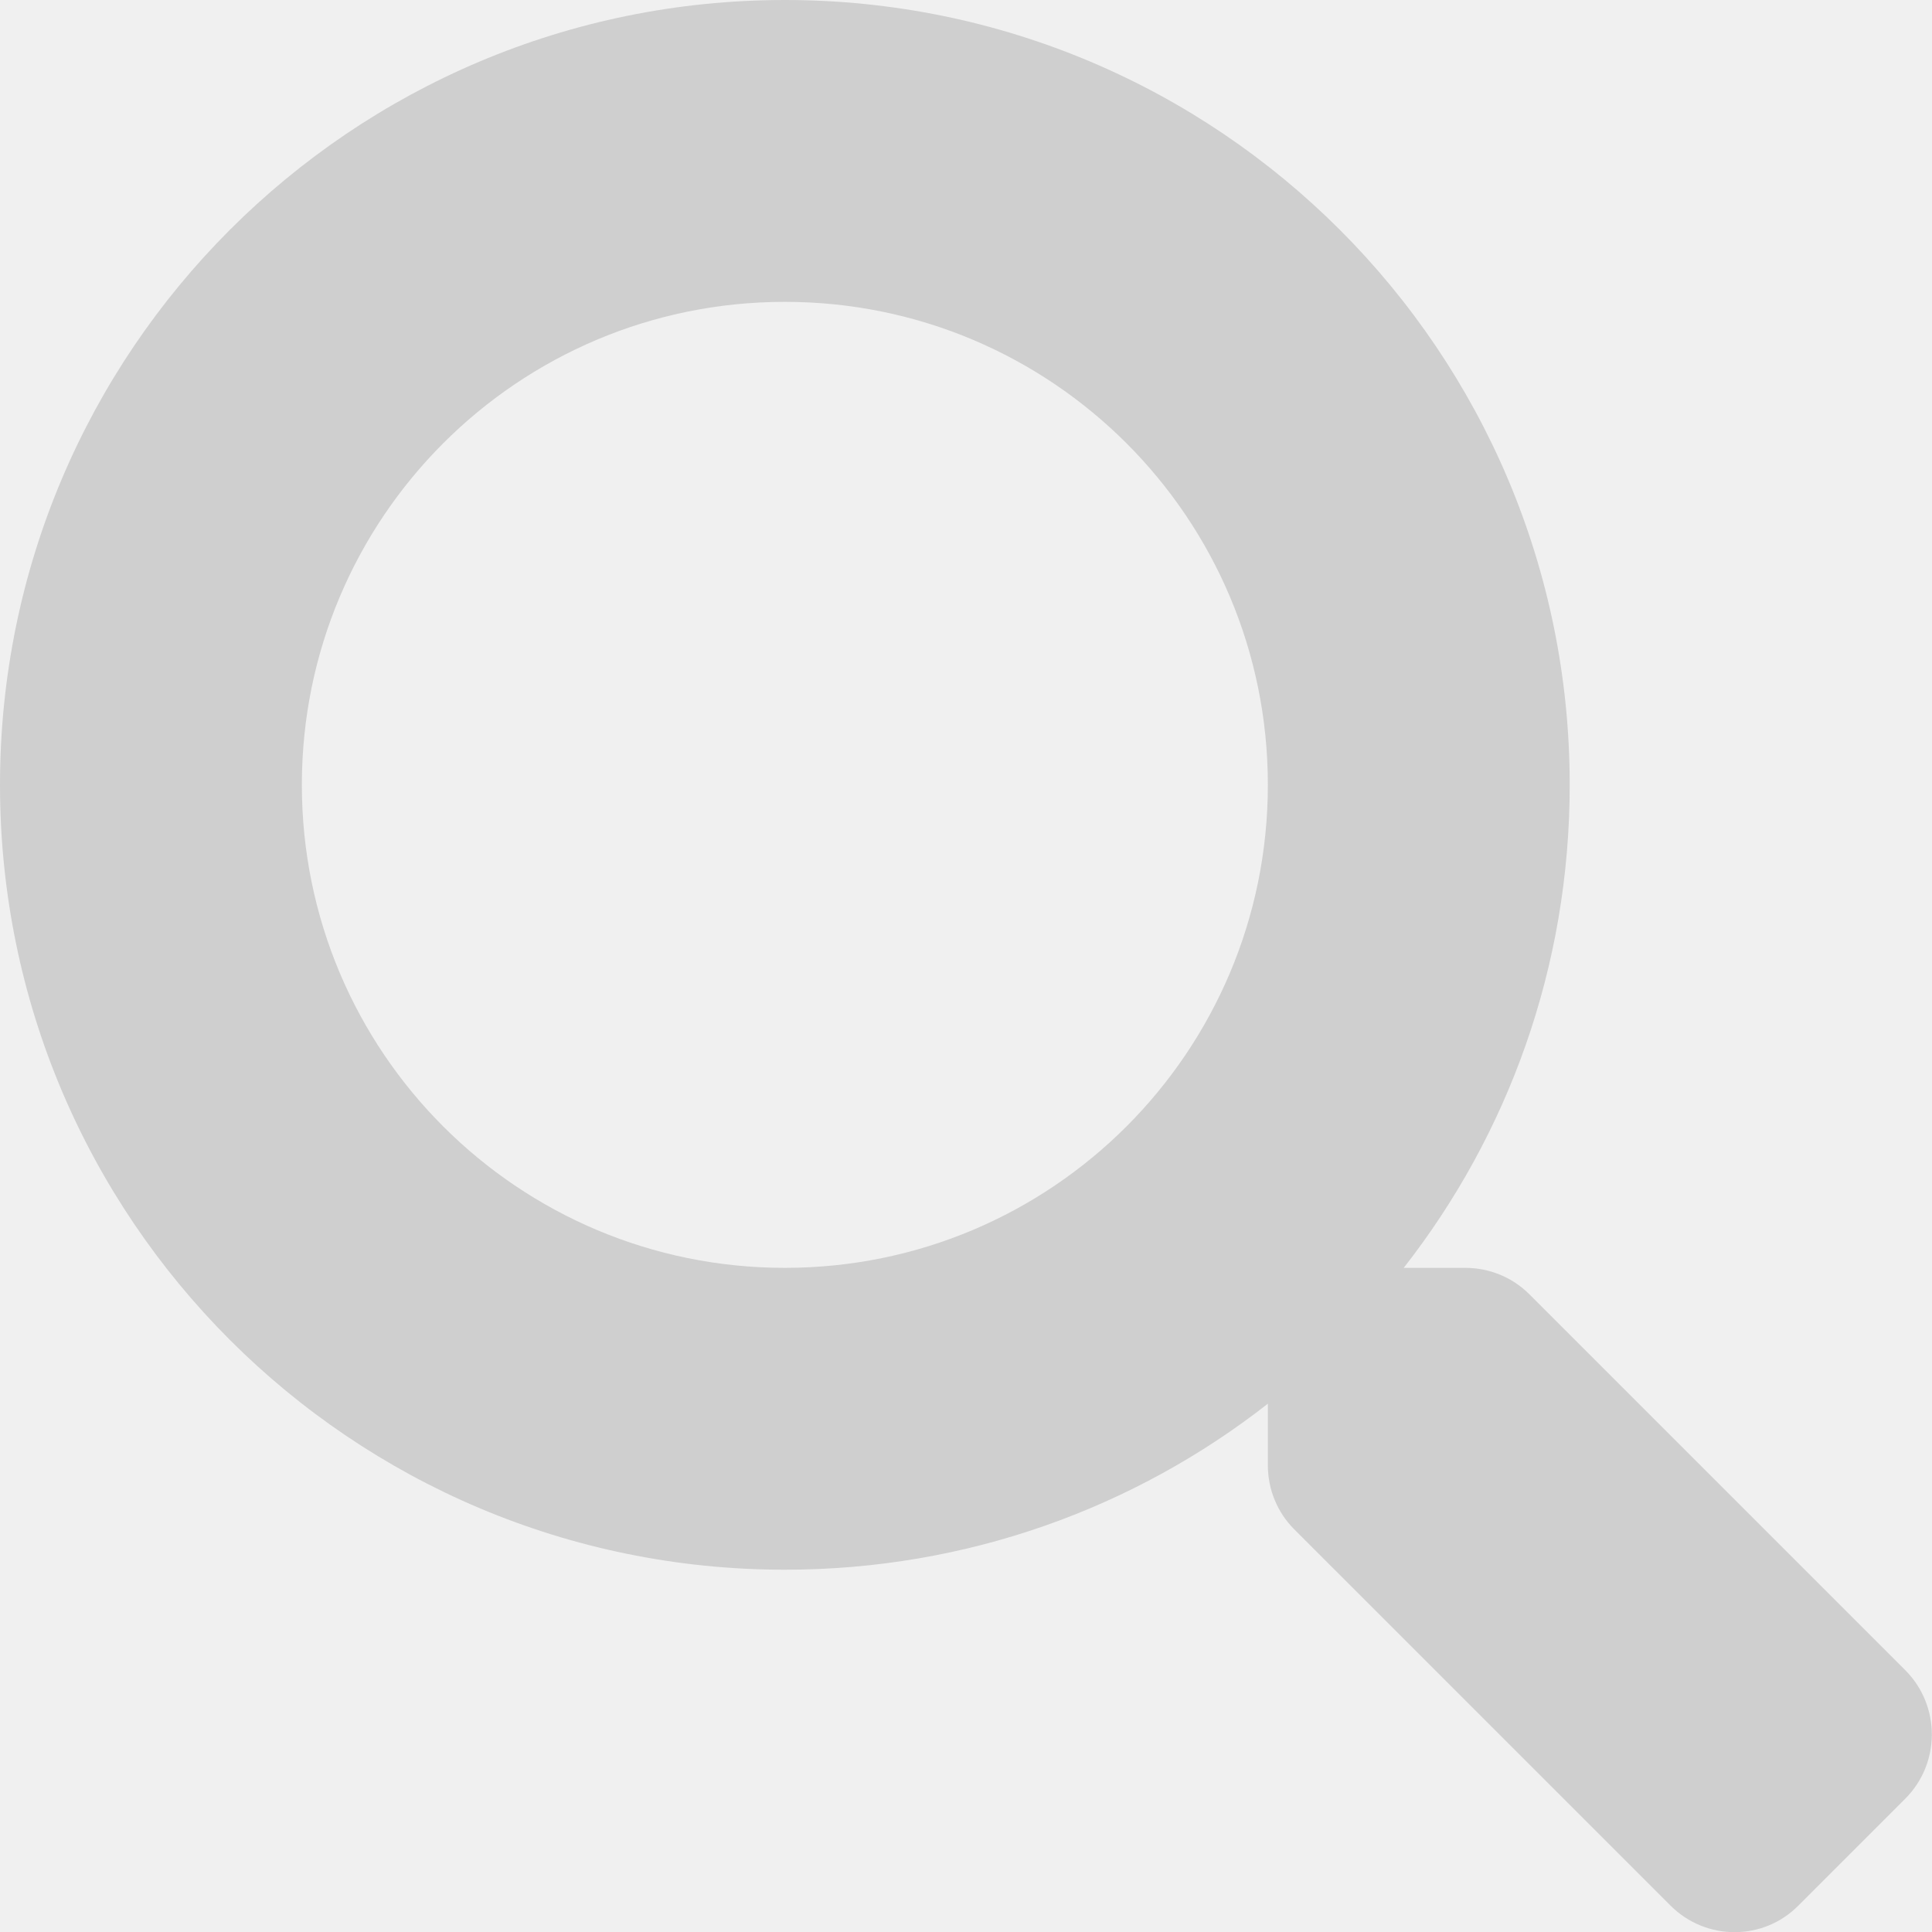
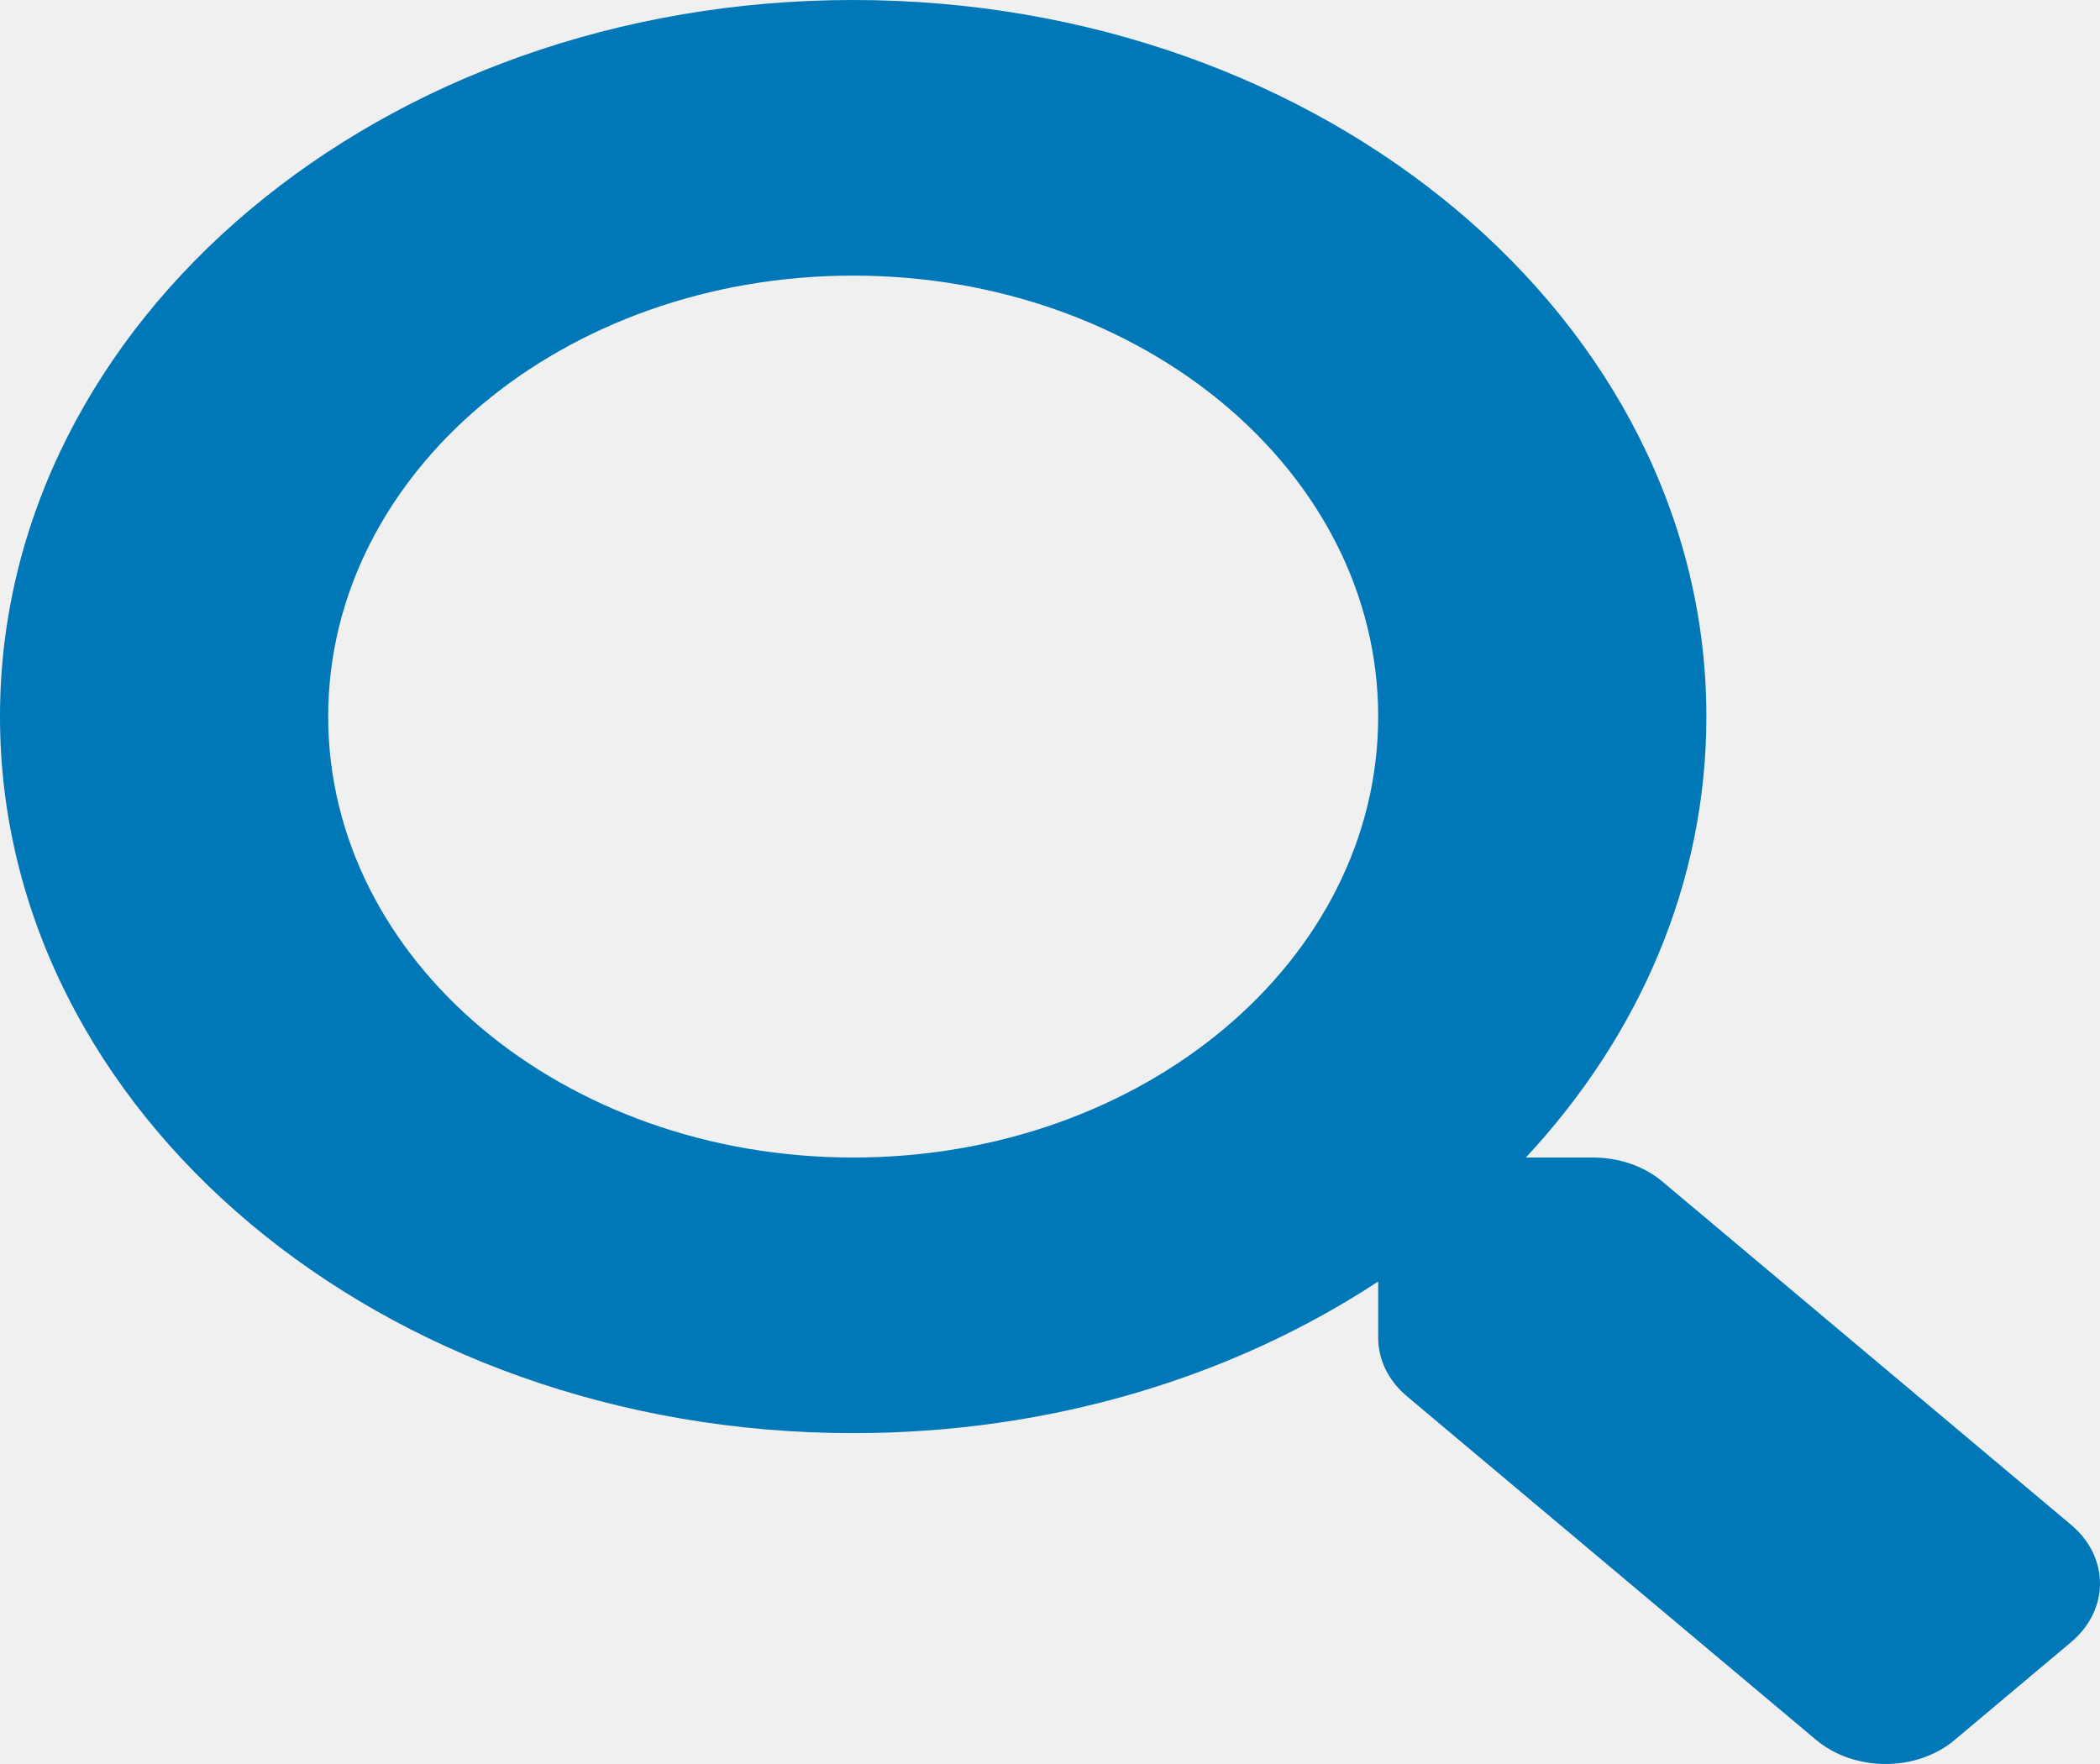
- <svg xmlns="http://www.w3.org/2000/svg" width="25" height="25" viewBox="0 0 25 25" fill="none">
-   <g clip-path="url(#clip0_114_39)">
-     <path d="M24.658 21.616L19.79 16.748C19.57 16.528 19.273 16.406 18.96 16.406H18.164C19.512 14.683 20.312 12.515 20.312 10.156C20.312 4.546 15.767 0 10.156 0C4.546 0 0 4.546 0 10.156C0 15.767 4.546 20.312 10.156 20.312C12.515 20.312 14.683 19.512 16.406 18.164V18.96C16.406 19.273 16.528 19.57 16.748 19.79L21.616 24.658C22.075 25.117 22.817 25.117 23.271 24.658L24.653 23.276C25.112 22.817 25.112 22.075 24.658 21.616ZM10.156 16.406C6.704 16.406 3.906 13.613 3.906 10.156C3.906 6.704 6.699 3.906 10.156 3.906C13.608 3.906 16.406 6.699 16.406 10.156C16.406 13.608 13.613 16.406 10.156 16.406Z" fill="#CFCFCF" />
-   </g>
-   <defs>
-     <clipPath id="clip0_114_39">
-       <rect width="25" height="25" fill="white" />
-     </clipPath>
-   </defs>
+ <svg xmlns="http://www.w3.org/2000/svg" width="25" height="21" viewBox="0 0 25 21" fill="none">
+   <path d="M24.66 18.156L19.791 14.067C19.572 13.882 19.274 13.78 18.961 13.78H18.165C19.513 12.332 20.314 10.511 20.314 8.53C20.314 3.818 15.768 0 10.157 0C4.546 0 0 3.818 0 8.53C0 13.243 4.546 17.061 10.157 17.061C12.516 17.061 14.684 16.388 16.407 15.256V15.925C16.407 16.187 16.529 16.438 16.749 16.622L21.618 20.711C22.077 21.096 22.819 21.096 23.273 20.711L24.655 19.55C25.114 19.165 25.114 18.541 24.66 18.156ZM10.157 13.78C6.705 13.78 3.907 11.434 3.907 8.53C3.907 5.631 6.7 3.281 10.157 3.281C13.609 3.281 16.407 5.627 16.407 8.53C16.407 11.43 13.614 13.78 10.157 13.78Z" fill="#0077B6" />
</svg>
